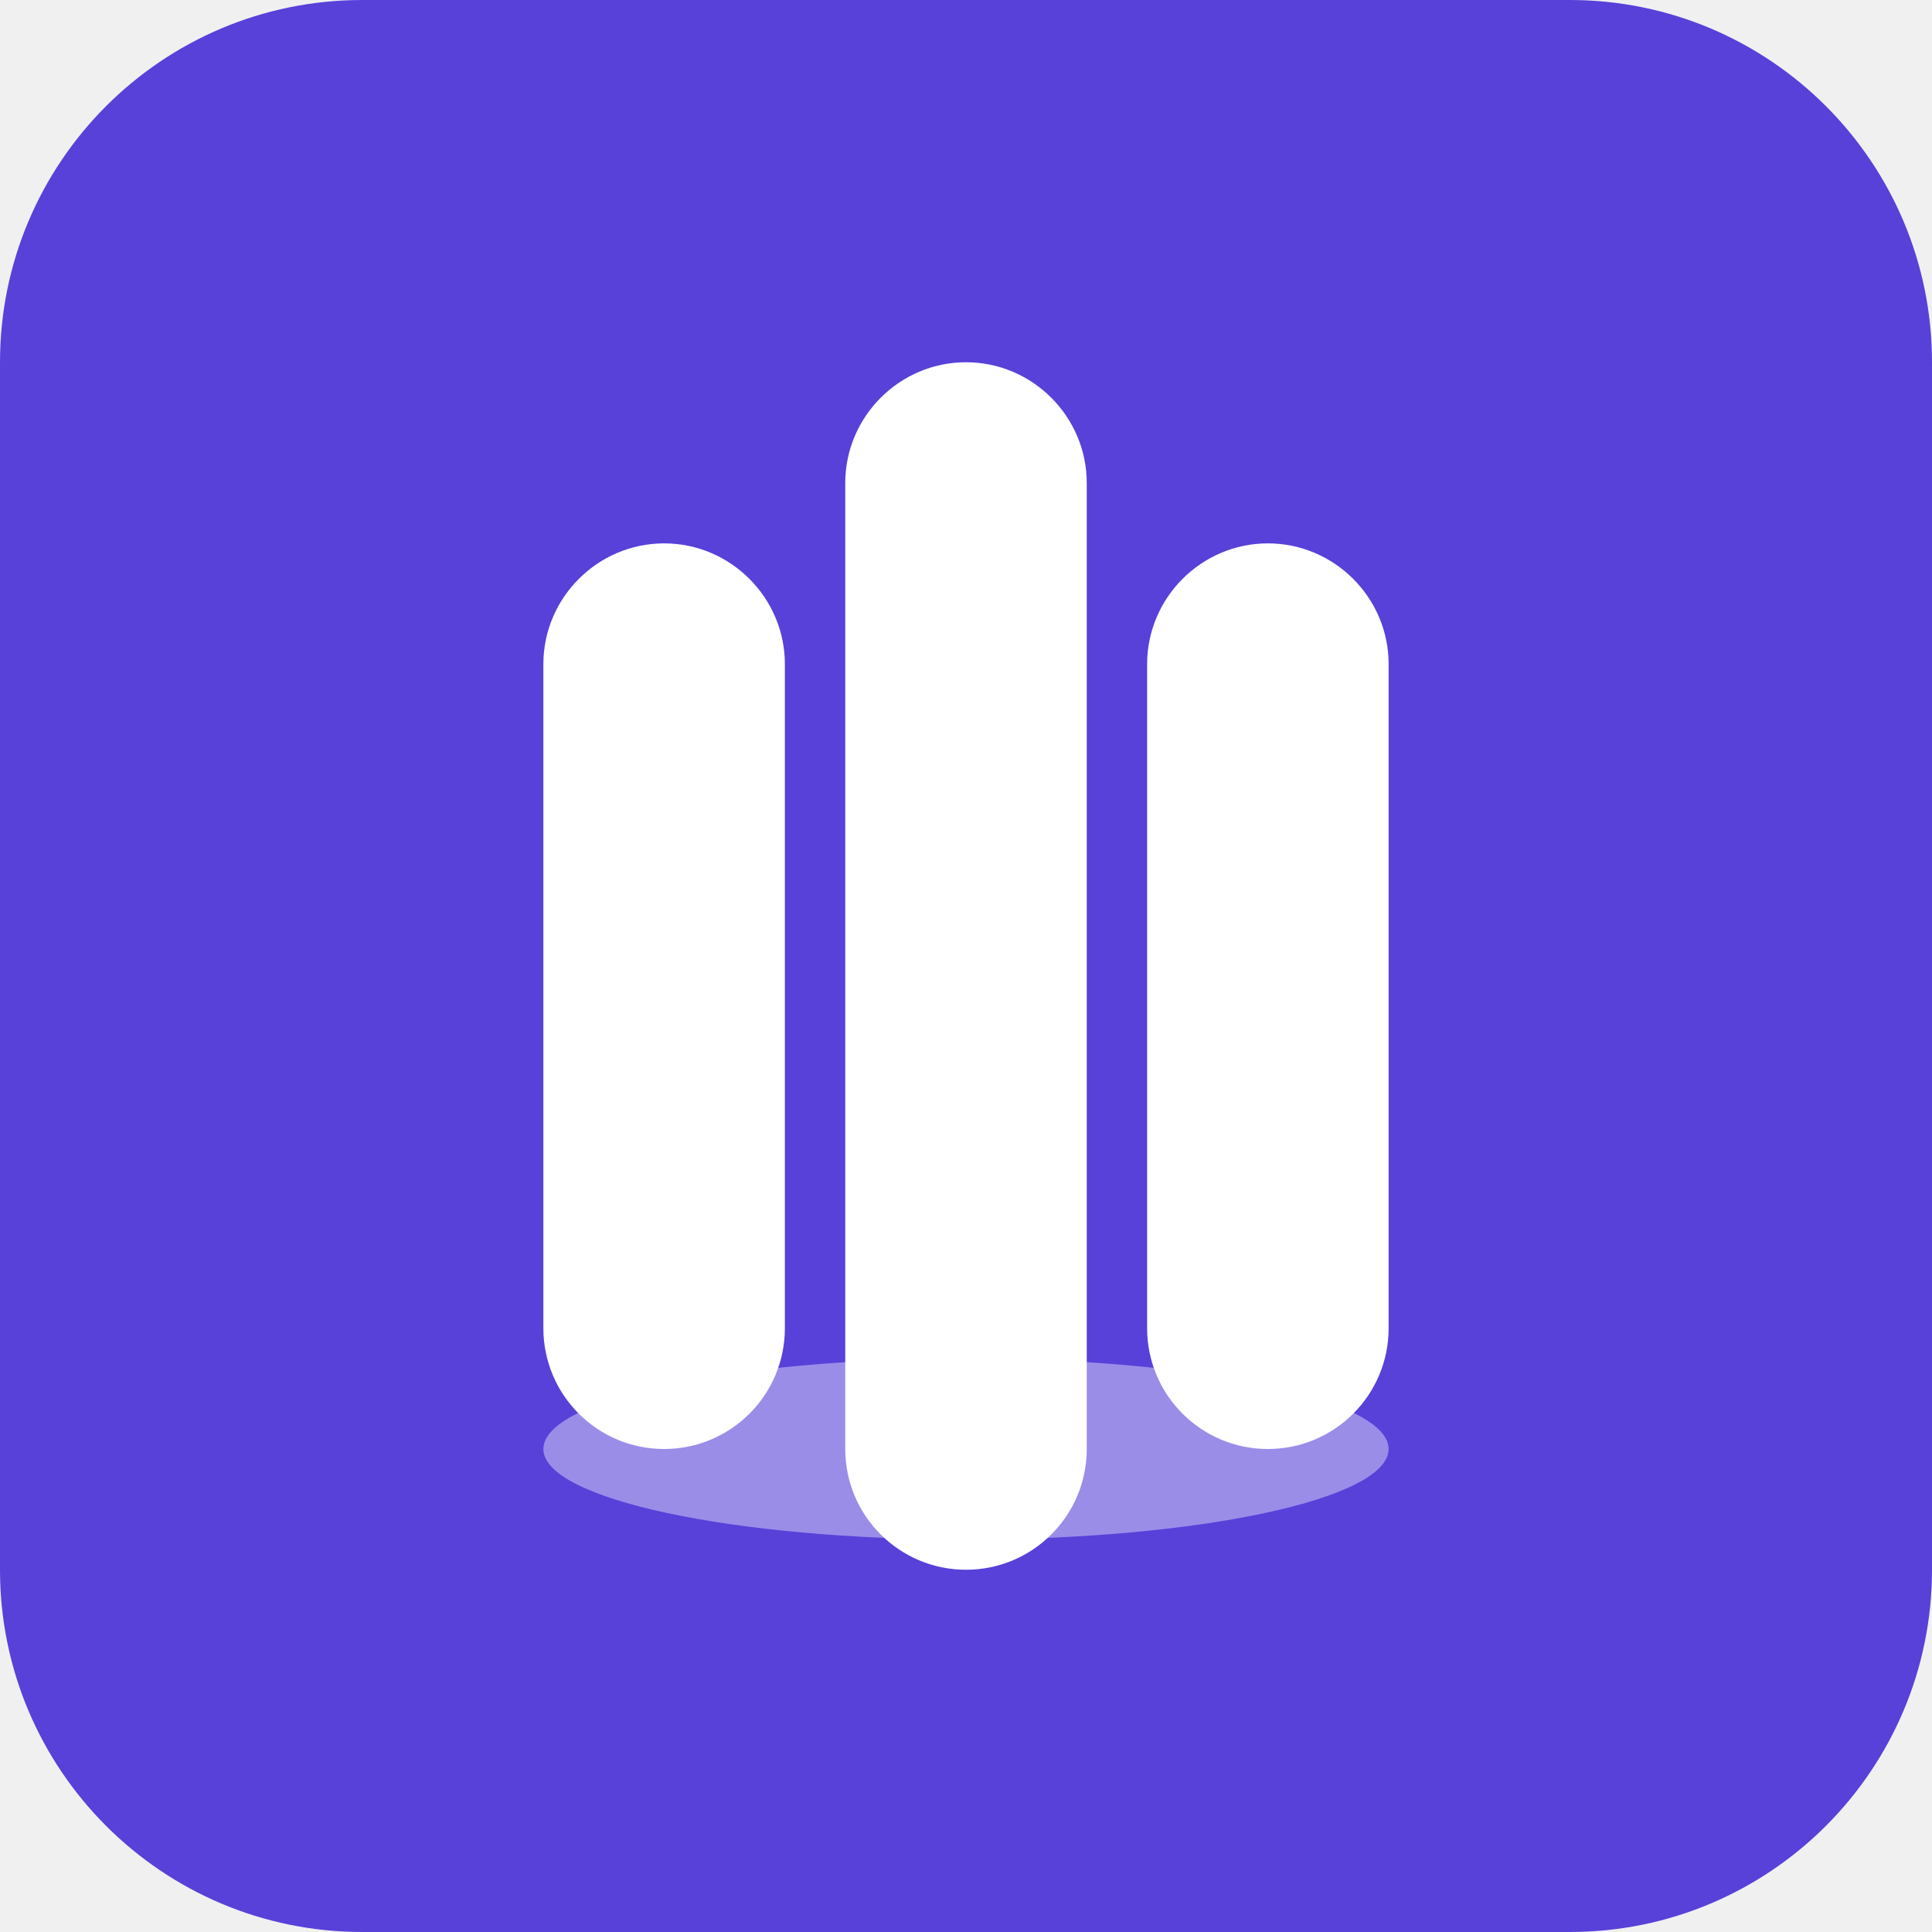
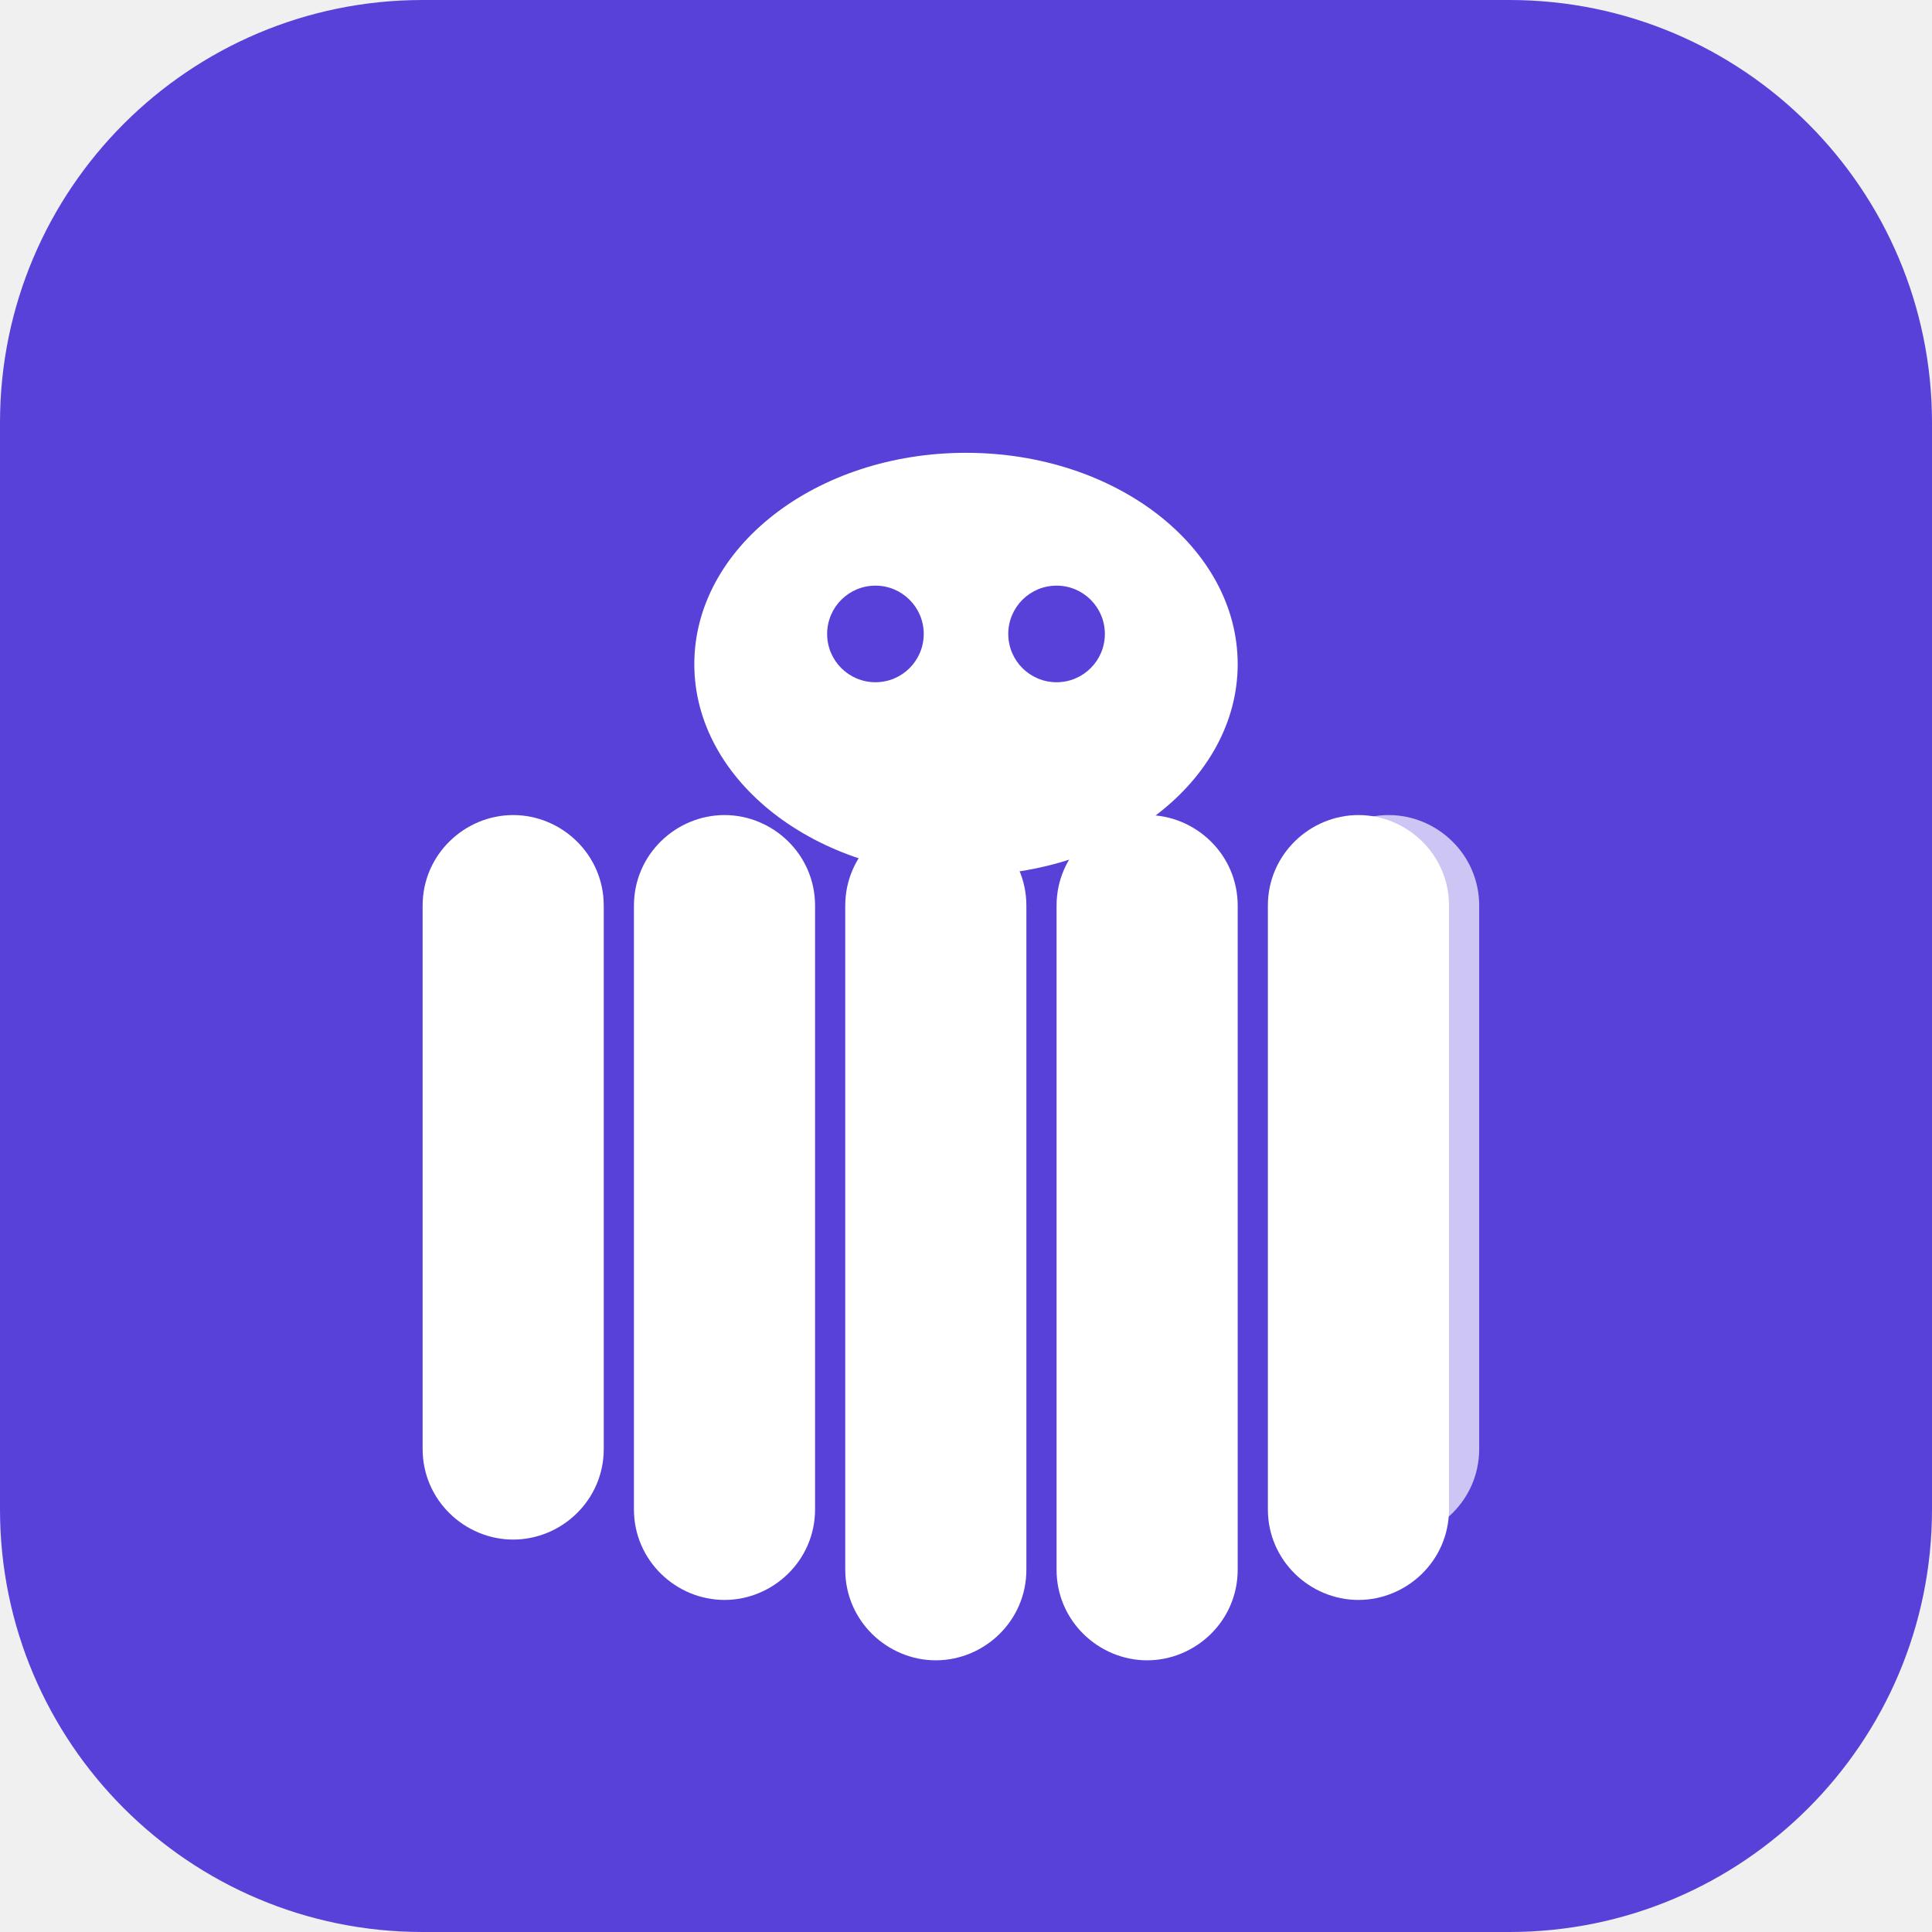
- <svg xmlns="http://www.w3.org/2000/svg" viewBox="0 0 64 64" role="img" aria-label="Kraken">
-   <rect width="64" height="64" rx="12" fill="#5741D9" />
+ <svg xmlns="http://www.w3.org/2000/svg" width="64" height="64" viewBox="0 0 64 64" role="img" aria-label="Kraken">
+   <rect width="64" height="64" rx="14" fill="#5741D9" />
  <g fill="#fff">
-     <path d="M32 12c-2.2 0-4 1.8-4 4v32a4 4 0 0 0 8 0V16c0-2.2-1.8-4-4-4z" />
-     <path d="M22 18c-2.2 0-4 1.8-4 4v22a4 4 0 0 0 8 0V22c0-2.2-1.8-4-4-4z" />
-     <path d="M42 18c-2.2 0-4 1.8-4 4v22a4 4 0 0 0 8 0V22c0-2.2-1.8-4-4-4z" />
+     <ellipse cx="32" cy="22" rx="9" ry="7" />
+     <path d="M14 30c0-1.7 1.4-3 3-3s3 1.3 3 3v18c0 1.7-1.4 3-3 3s-3-1.3-3-3z" />
+     <path d="M21 30c0-1.7 1.4-3 3-3s3 1.3 3 3v20c0 1.7-1.4 3-3 3s-3-1.3-3-3z" />
+     <path d="M28 30c0-1.7 1.4-3 3-3s3 1.3 3 3v22c0 1.7-1.4 3-3 3s-3-1.3-3-3z" />
+     <path d="M35 30c0-1.7 1.4-3 3-3s3 1.3 3 3v22c0 1.7-1.4 3-3 3s-3-1.3-3-3z" />
+     <path d="M42 30c0-1.7 1.4-3 3-3s3 1.3 3 3v20c0 1.7-1.4 3-3 3s-3-1.3-3-3z" />
+     <path d="M49 30c0-1.7-1.4-3-3-3s-3 1.3-3 3v18c0 1.7 1.4 3 3 3s3-1.3 3-3z" opacity=".7" />
  </g>
-   <ellipse cx="32" cy="48" rx="14" ry="3" fill="#fff" opacity="0.4" />
+   <circle cx="29" cy="21" r="1.6" fill="#5741D9" />
+   <circle cx="35" cy="21" r="1.6" fill="#5741D9" />
</svg>
